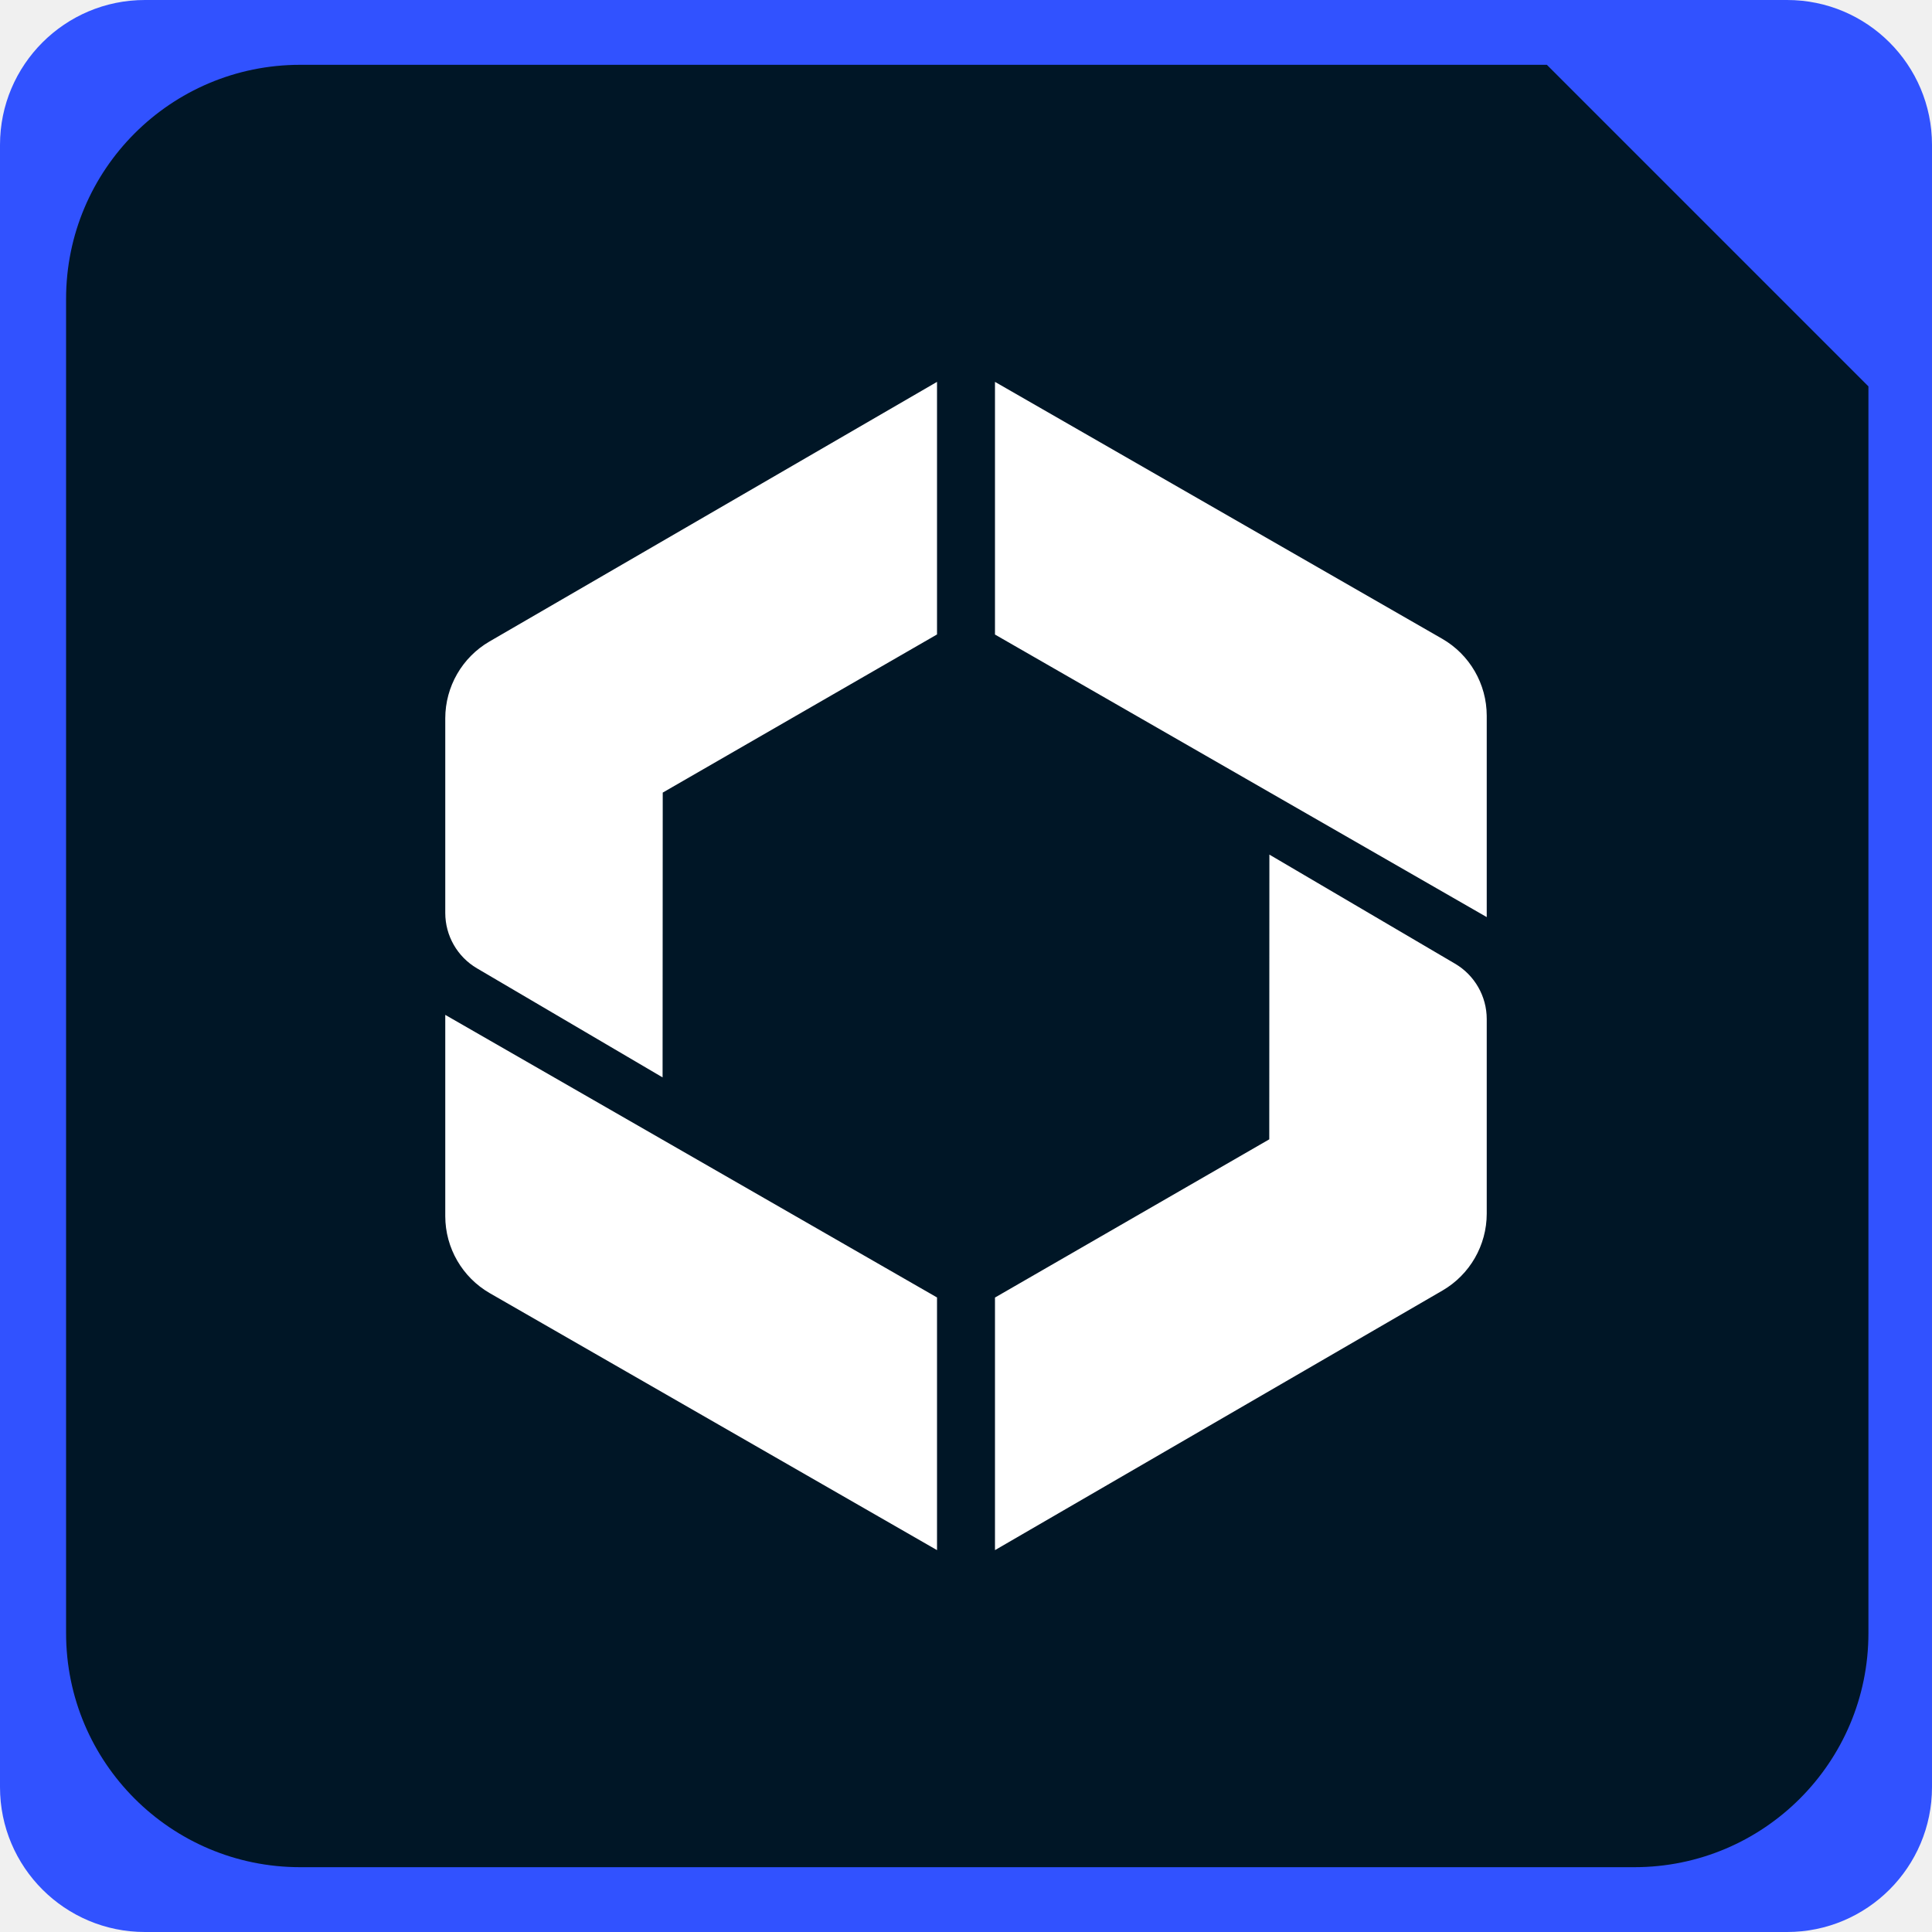
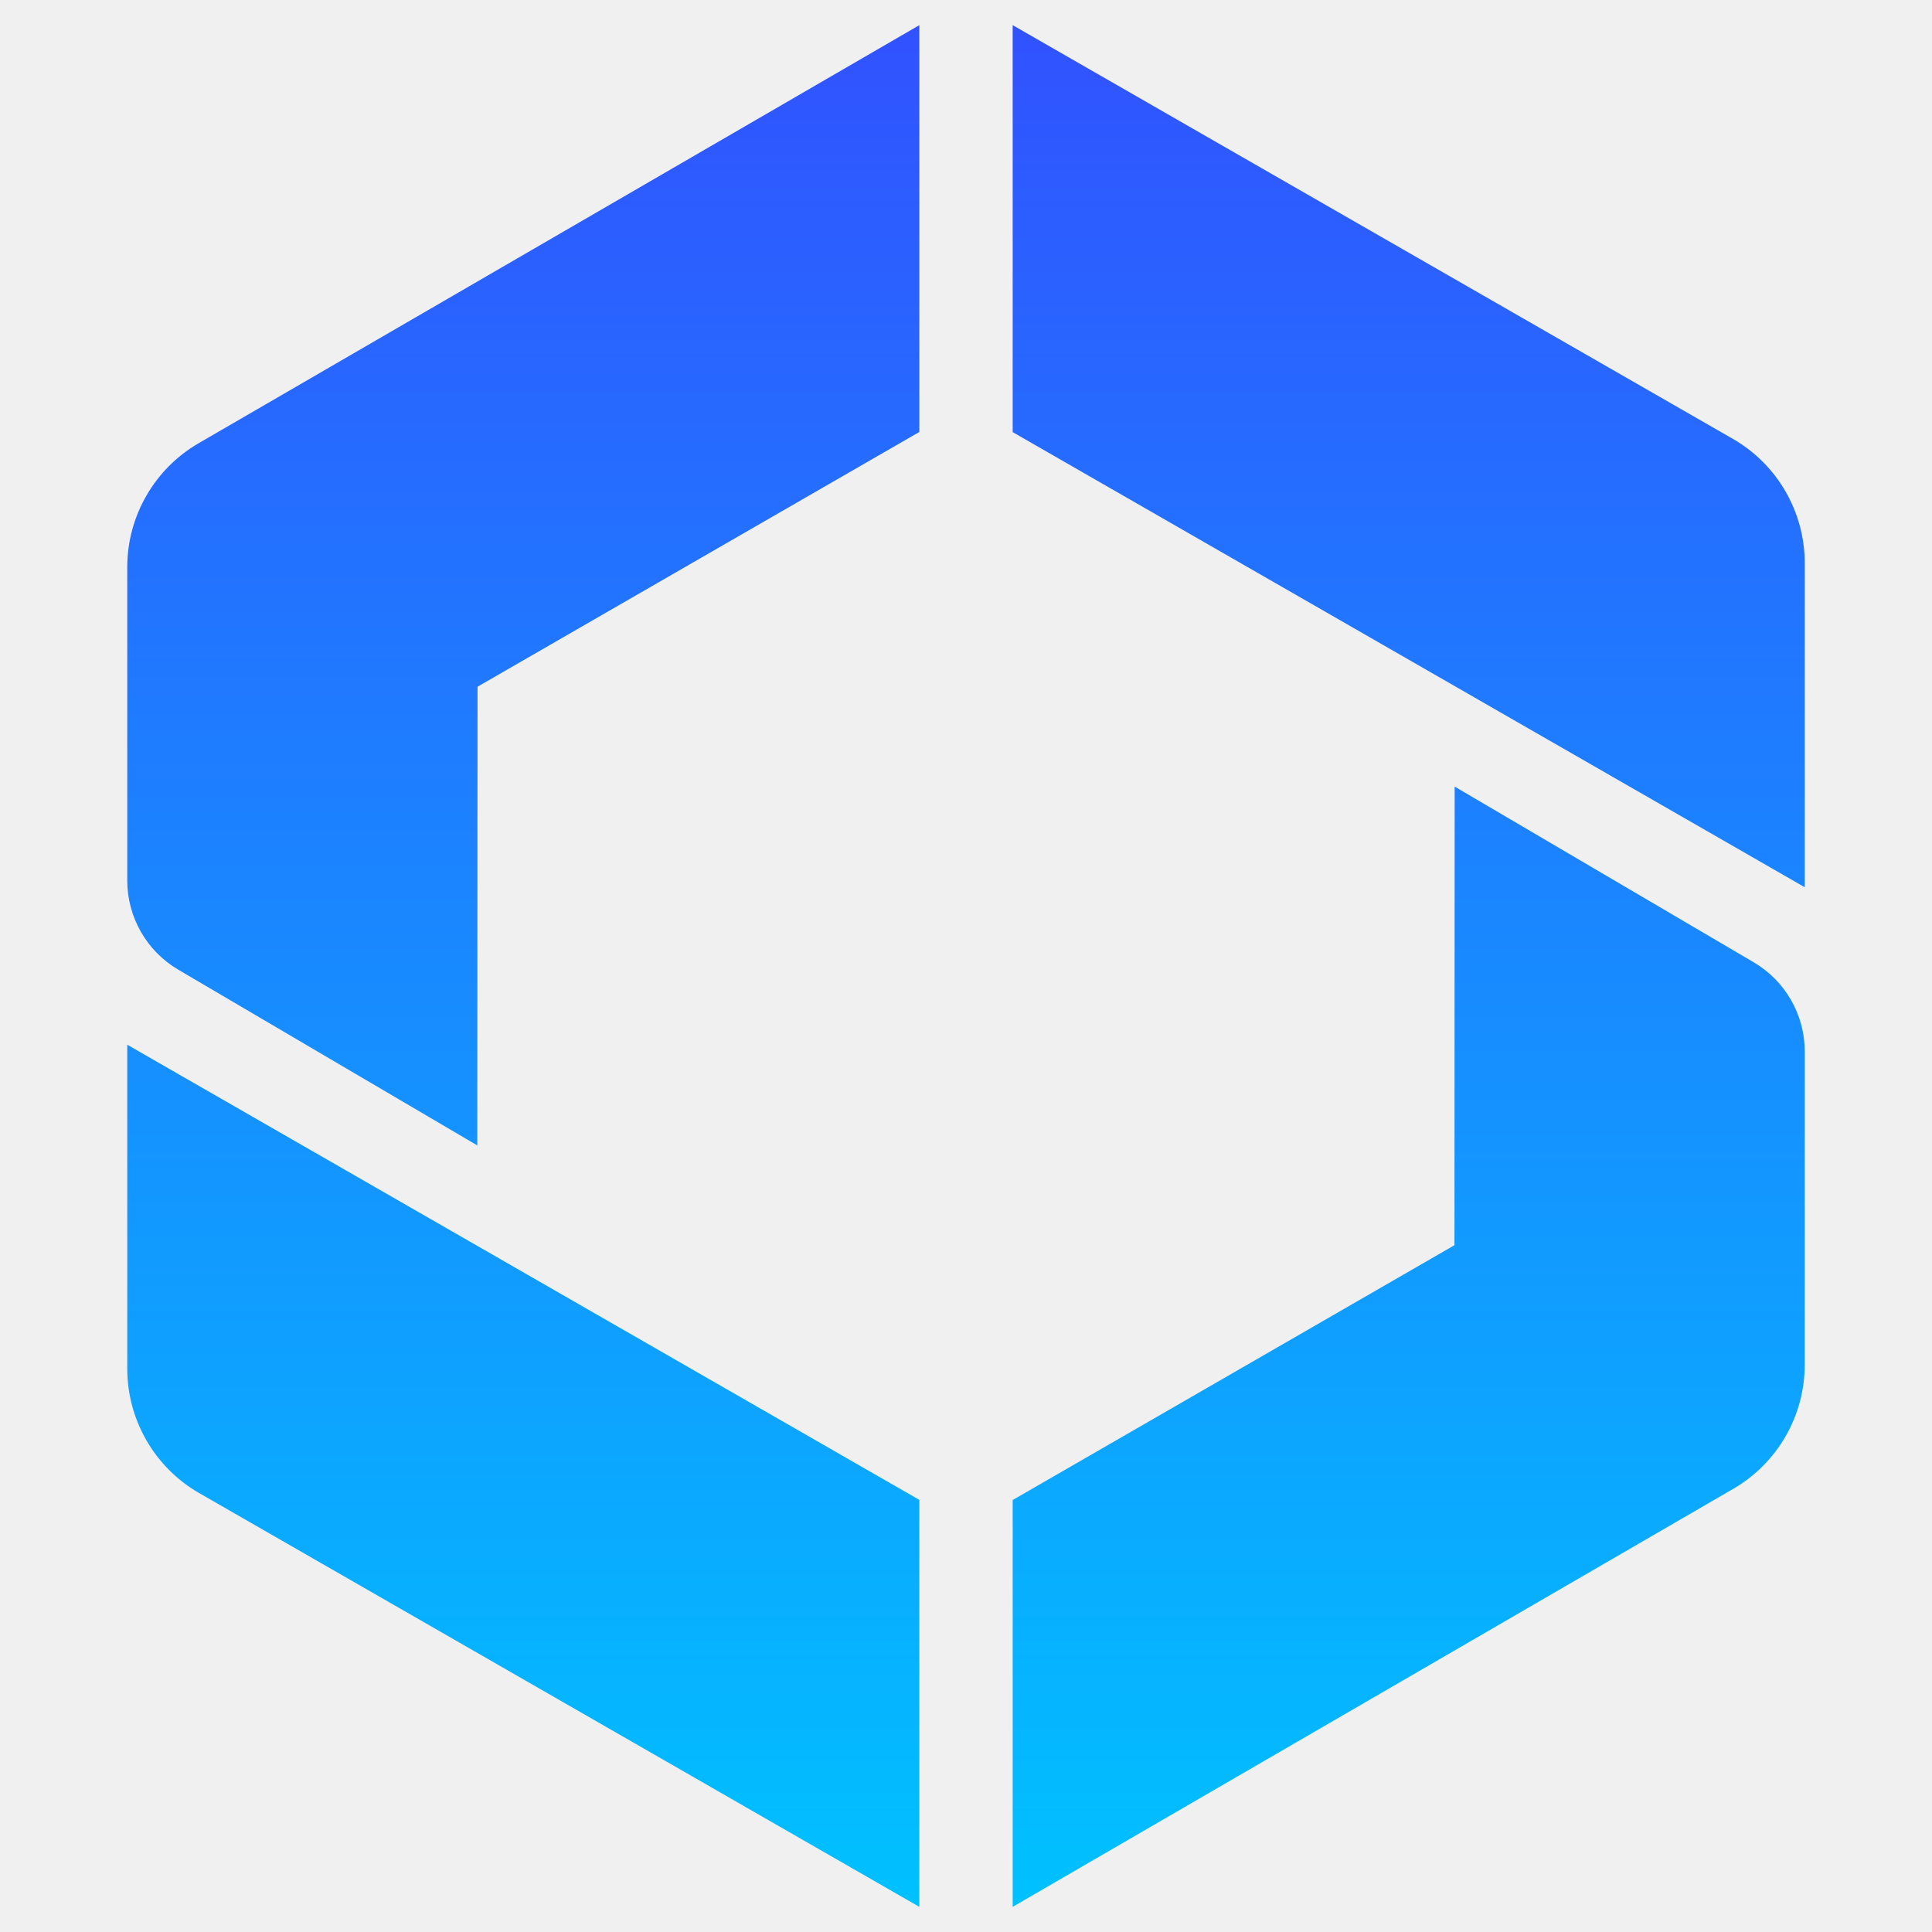
- <svg xmlns="http://www.w3.org/2000/svg" xml:space="preserve" fill-rule="evenodd" stroke-linejoin="round" stroke-miterlimit="2" clip-rule="evenodd" viewBox="0 0 64 64">
-   <g id="blue" fill-rule="nonzero">
-     <path fill="#3152ff" d="M59.2 0H4.8C2.15 0 0 2.15 0 4.8v54.4C0 61.85 2.15 64 4.8 64h54.4c2.65 0 4.8-2.15 4.8-4.8V4.8C64 2.15 61.85 0 59.2 0Z" />
-     <path fill="#001626" d="M54.144 61.853H9.942a7.754 7.754 0 0 1-7.753-7.754V9.901a7.754 7.754 0 0 1 7.753-7.754h41.3L61.894 12.8v41.299a7.754 7.754 0 0 1-7.753 7.754h.003Z" />
+ <svg xmlns="http://www.w3.org/2000/svg" width="100%" height="100%" viewBox="0 0 64 64" version="1.1" xml:space="preserve" style="fill-rule:evenodd;clip-rule:evenodd;stroke-linejoin:round;stroke-miterlimit:2;">
+   <g transform="matrix(3.337099,0,0,3.337099,-111.3586,-38.21572)">
+     <g id="white" transform="matrix(0.482659,0,0,0.482659,27.51395,5.59586)">
+       <path d="M31.04,51.35L16.225,42.838C15.315,42.313 14.752,41.34 14.75,40.289L14.75,33.619L31.04,42.98L31.04,51.35ZM21.954,26.256L31.04,21.017L31.04,12.65L16.215,21.25C15.31,21.776 14.751,22.747 14.75,23.794L14.75,30.243C14.75,30.996 15.15,31.695 15.799,32.076L21.949,35.69L21.954,26.256ZM32.96,21.02L49.25,30.38L49.25,23.71C49.249,22.659 48.685,21.684 47.774,21.16L32.96,12.65L32.96,21.02ZM42.046,37.742L32.96,42.983L32.96,51.35L47.785,42.75C48.69,42.223 49.248,41.253 49.25,40.206L49.25,33.757C49.25,33.004 48.85,32.305 48.201,31.924L42.05,28.31L42.046,37.742Z" style="fill:url(#_Linear1);fill-rule:nonzero;" />
+     </g>
  </g>
-   <g id="white">
-     <path fill="#fff" fill-rule="nonzero" d="m31.04 51.35-14.815-8.512a2.948 2.948 0 0 1-1.475-2.549v-6.67l16.29 9.361v8.37Zm-9.086-25.094 9.086-5.239V12.65l-14.825 8.6a2.947 2.947 0 0 0-1.465 2.544v6.449c0 .753.4 1.452 1.049 1.833l6.15 3.614.005-9.434ZM32.96 21.02l16.29 9.36v-6.67a2.945 2.945 0 0 0-1.476-2.55L32.96 12.65v8.37Zm9.086 16.722-9.086 5.241v8.367l14.825-8.6a2.949 2.949 0 0 0 1.465-2.544v-6.449c0-.753-.4-1.452-1.049-1.833L42.05 28.31l-.004 9.432Z" />
-   </g>
+   <defs>
+     <linearGradient id="_Linear1" x1="0" y1="0" x2="1" y2="0" gradientUnits="userSpaceOnUse" gradientTransform="matrix(0,38.7,-38.7,0,32,12.65)">
+       <stop offset="0" style="stop-color:rgb(49,82,255);stop-opacity:1" />
+       <stop offset="1" style="stop-color:rgb(0,193,255);stop-opacity:1" />
+     </linearGradient>
+   </defs>
</svg>
